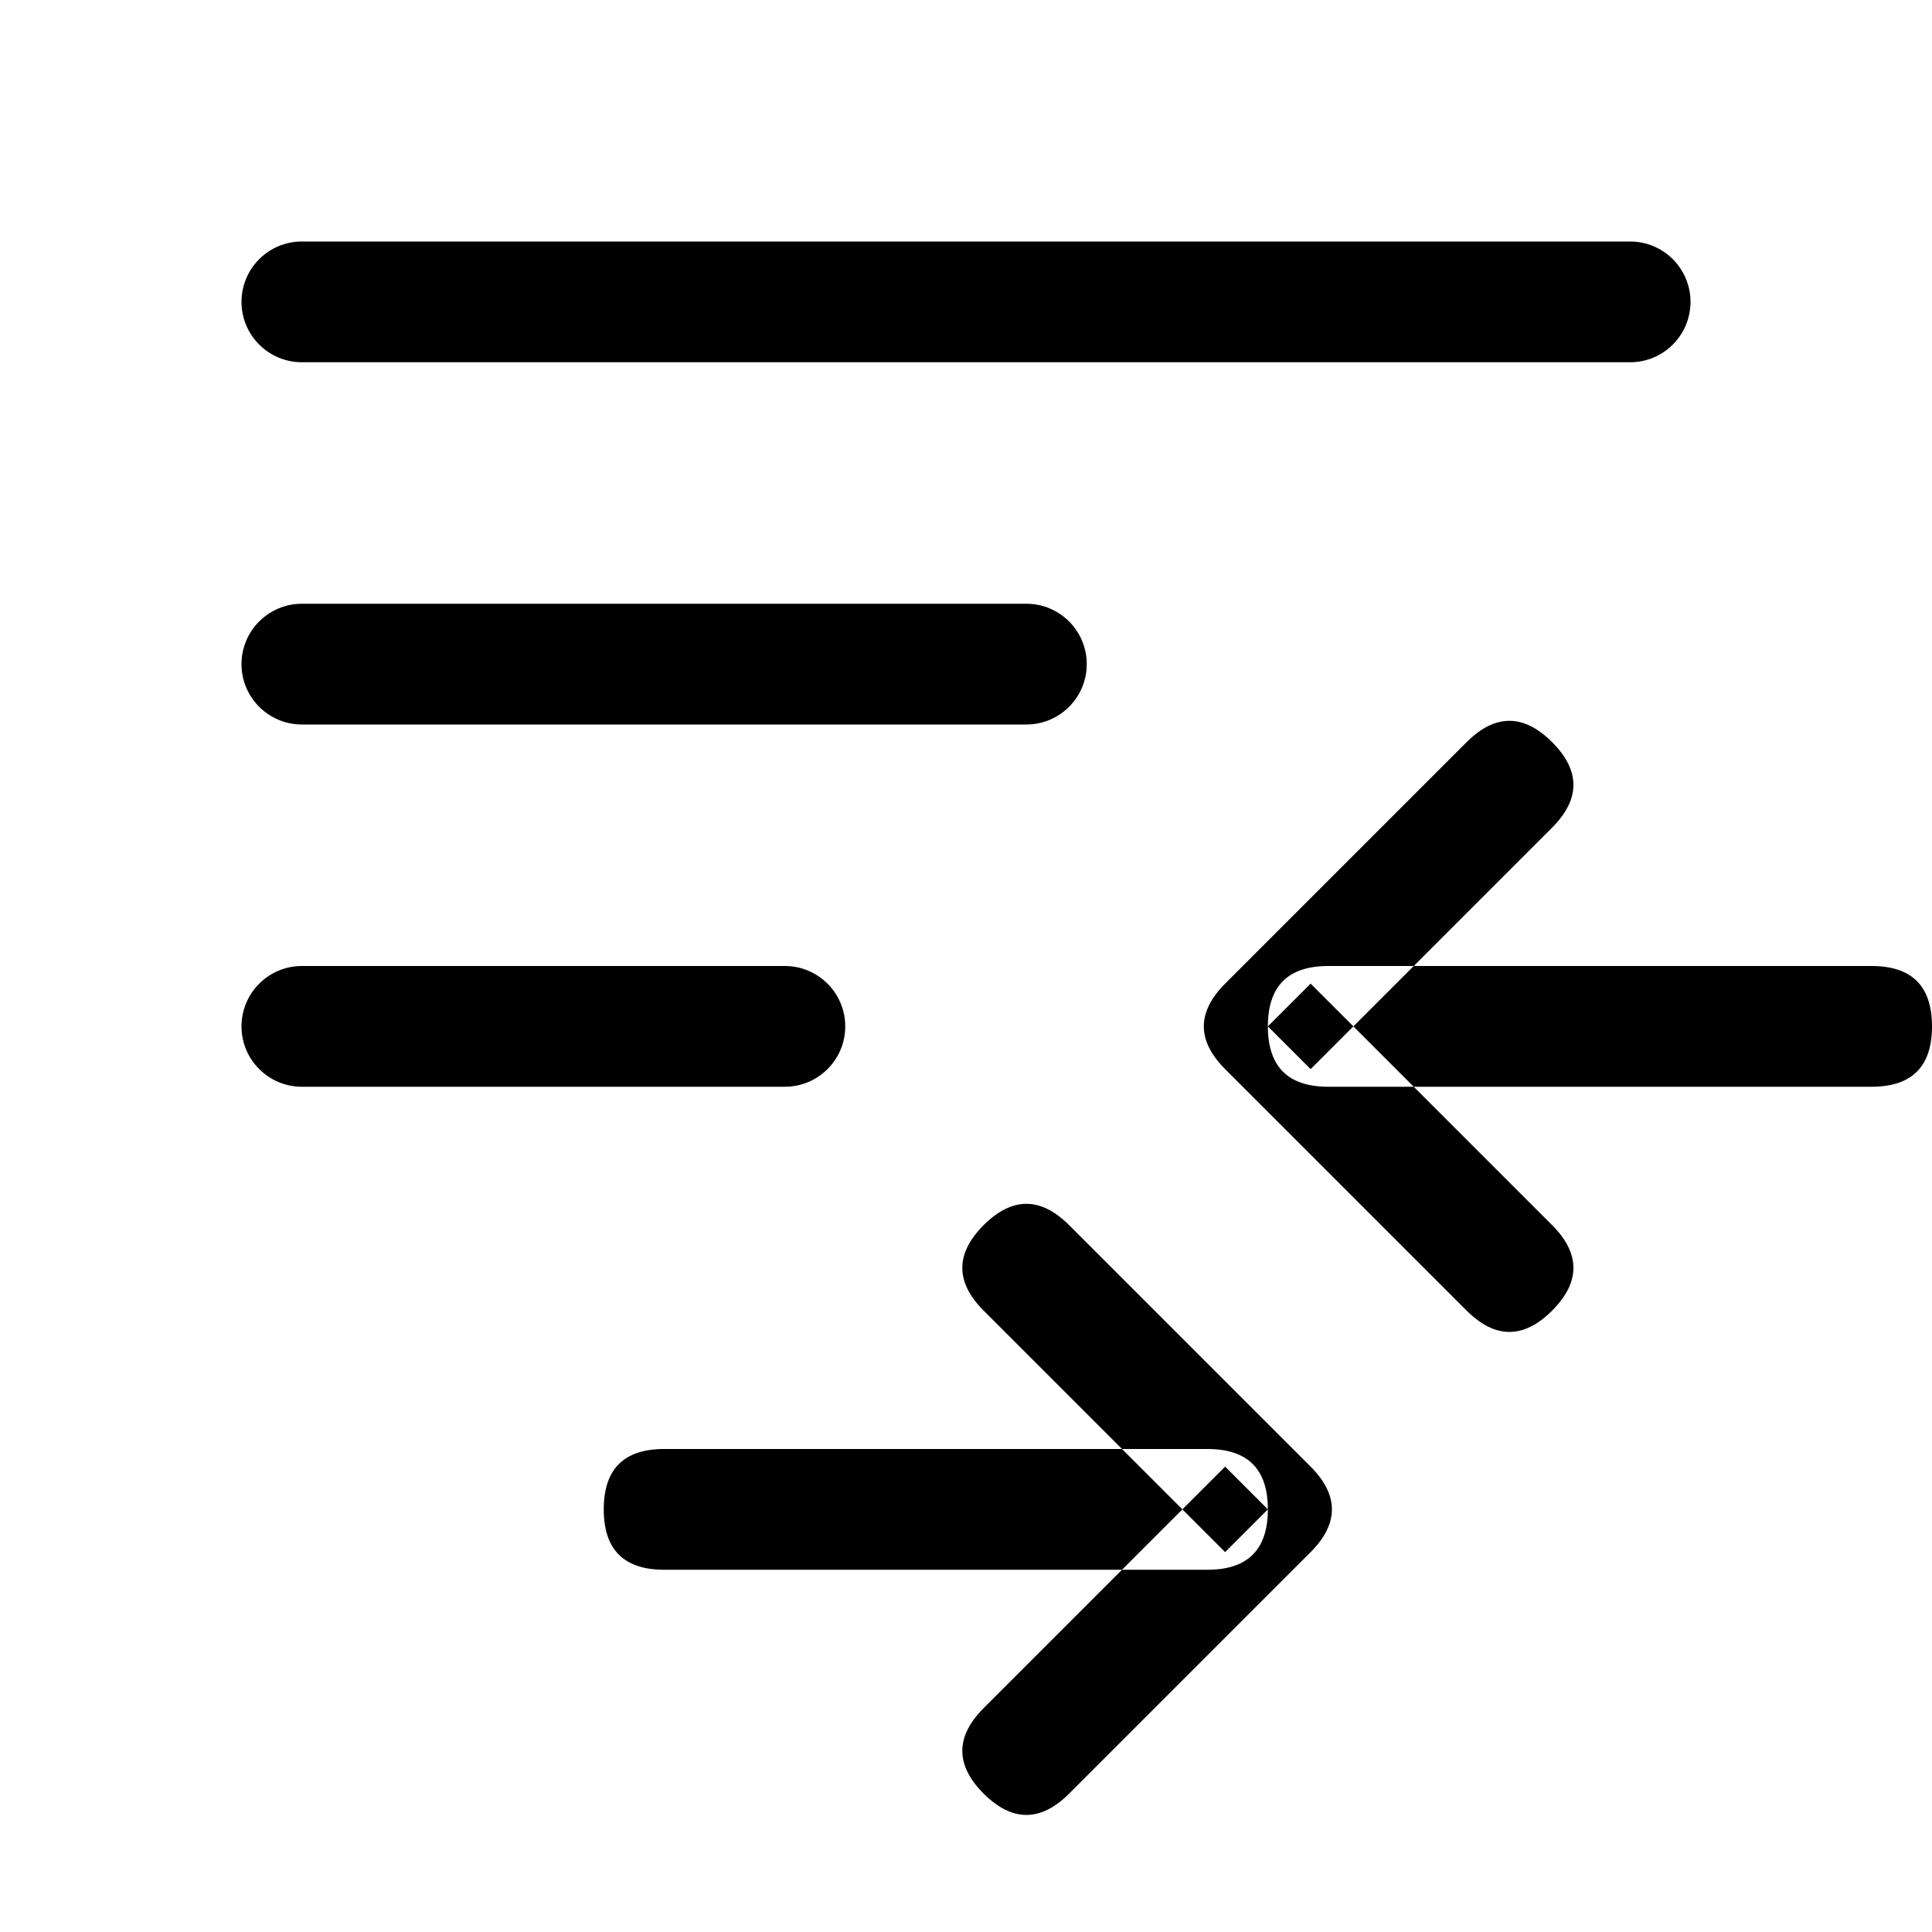
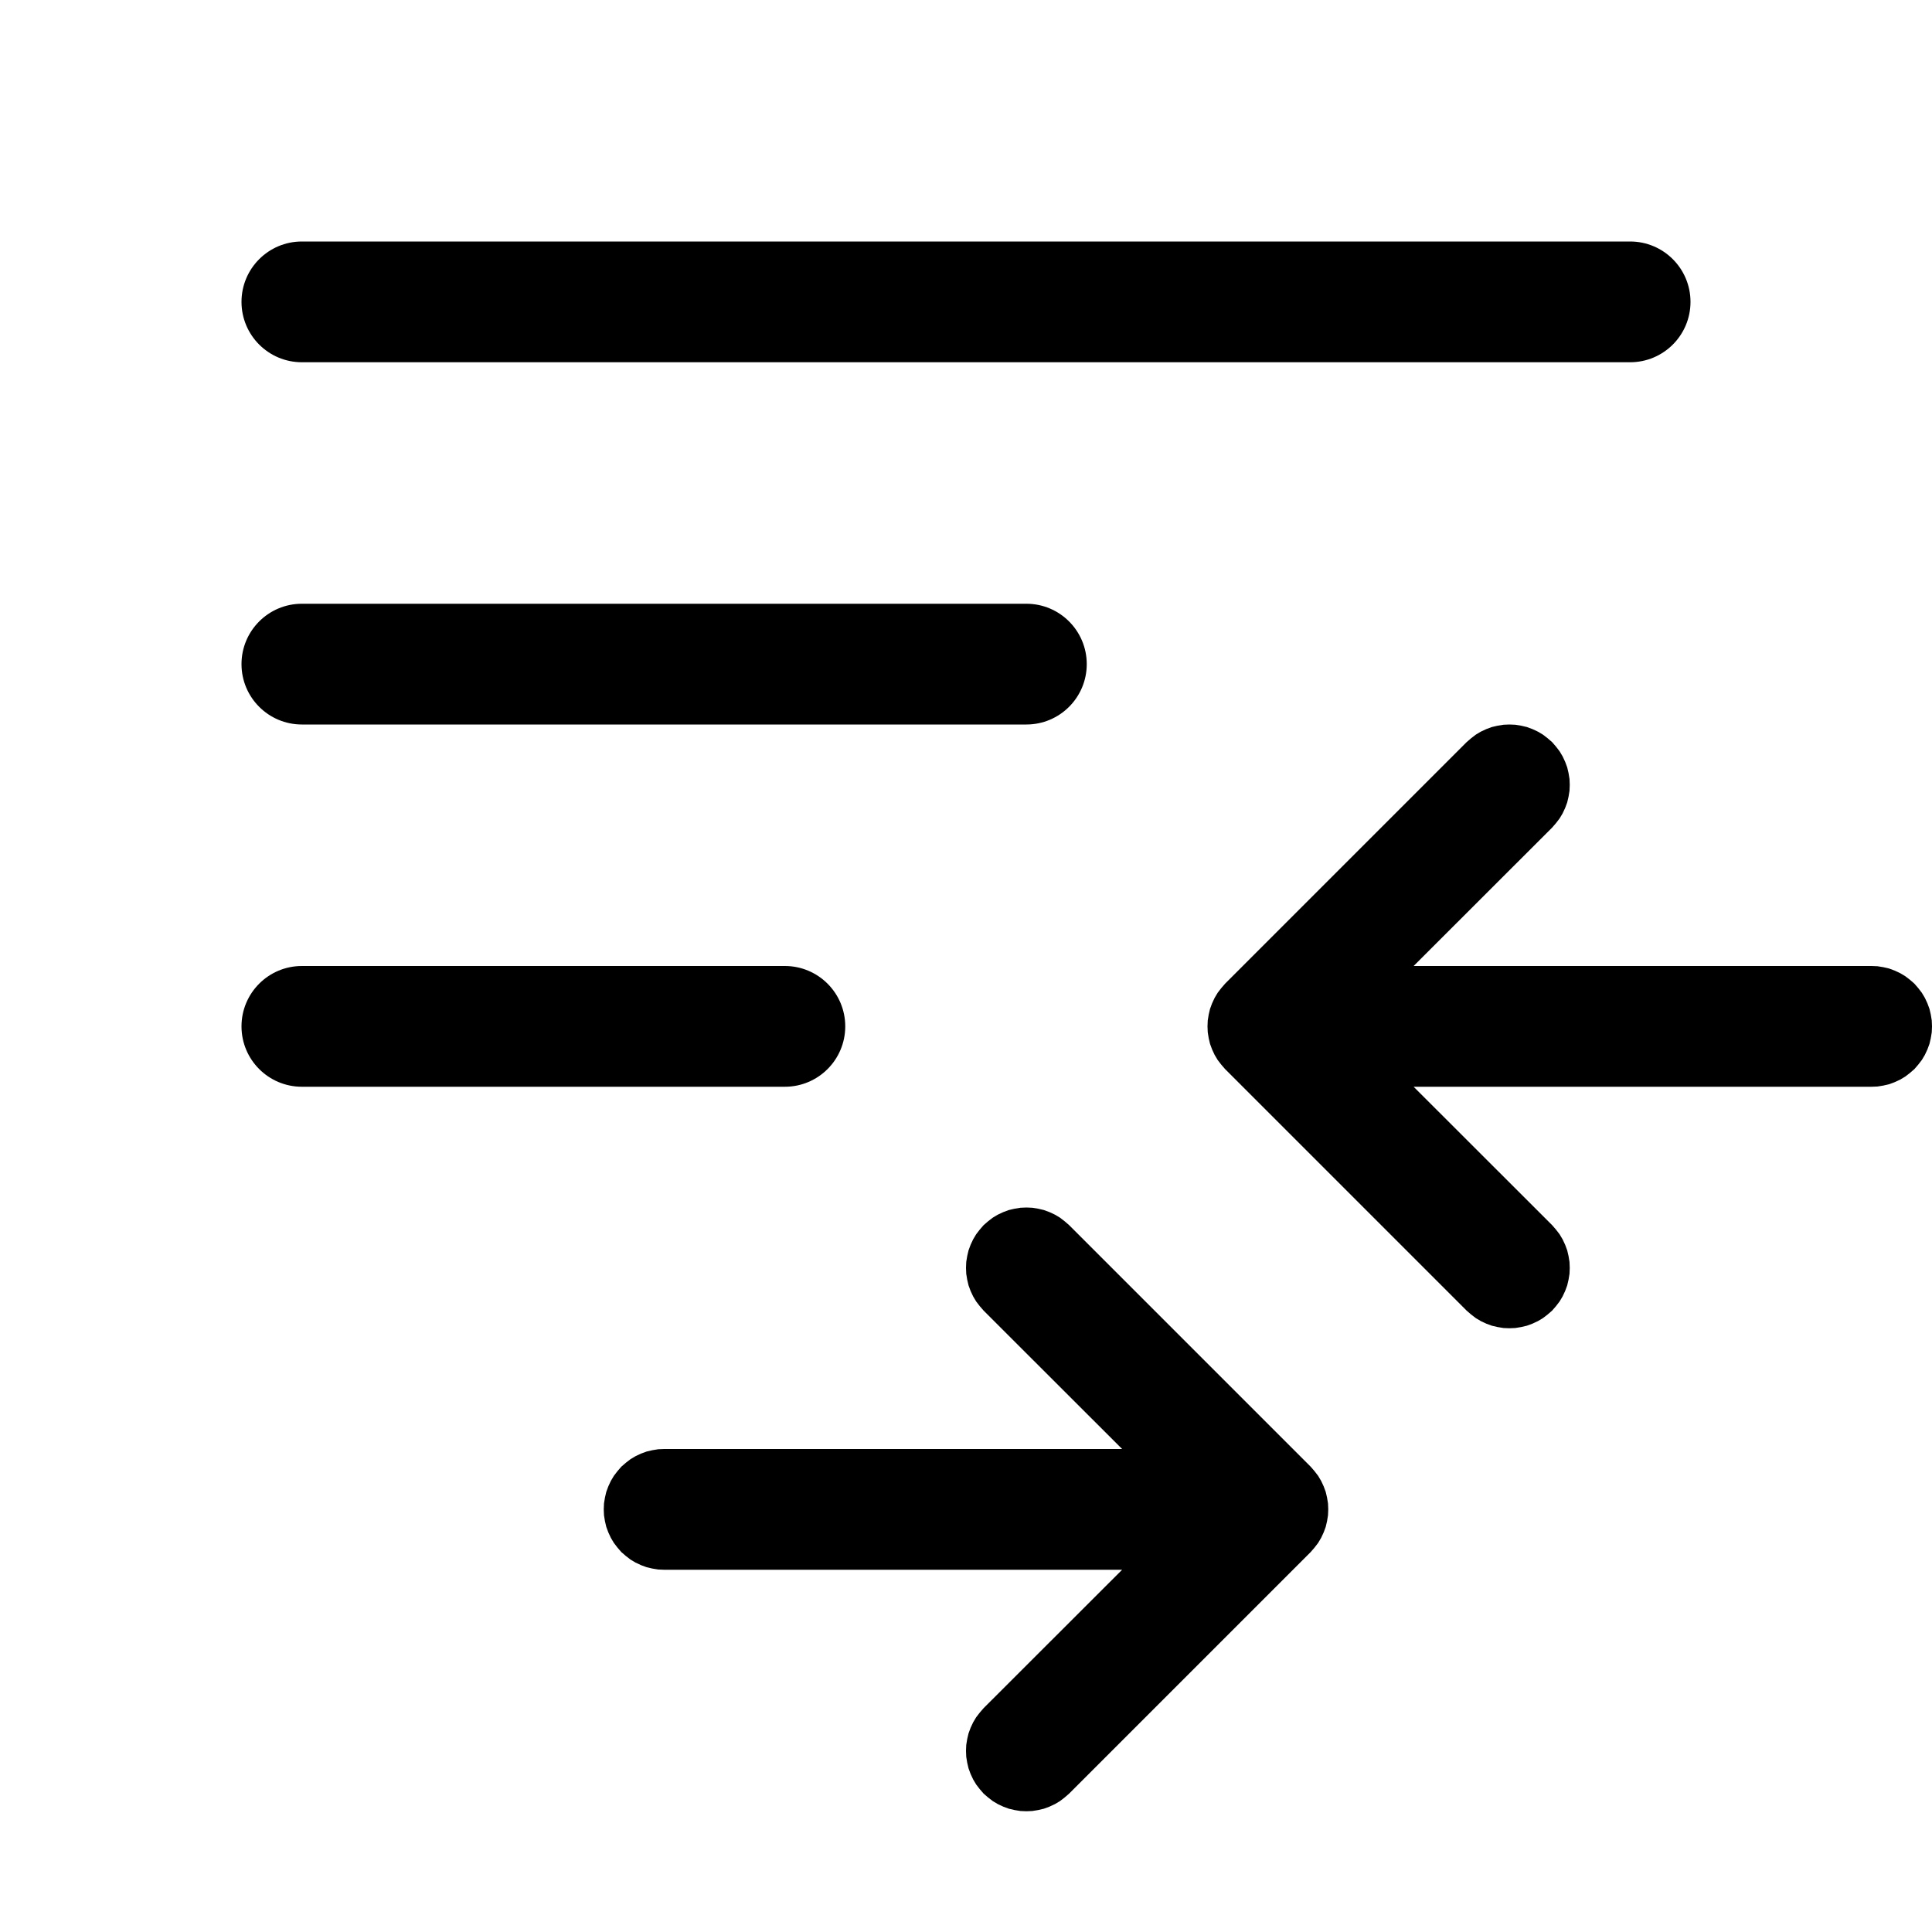
- <svg xmlns="http://www.w3.org/2000/svg" viewBox="0 0 16 16">
-   <path d="M2.5,5 L8.5,5 C8.776,5 9,5.224 9,5.5 L9,5.5 C9,5.776 8.776,6 8.5,6 L2.5,6 C2.224,6 2,5.776 2,5.5 L2,5.5 C2,5.224 2.224,5 2.5,5 Z M2.5,8 L6.5,8 C6.776,8 7,8.224 7,8.5 L7,8.5 C7,8.776 6.776,9 6.5,9 L2.5,9 C2.224,9 2,8.776 2,8.5 L2,8.5 C2,8.224 2.224,8 2.5,8 Z M2.5,2 L13.5,2 C13.776,2 14,2.224 14,2.5 L14,2.5 C14,2.776 13.776,3 13.5,3 L2.5,3 C2.224,3 2,2.776 2,2.5 L2,2.5 C2,2.224 2.224,2 2.5,2 Z M8.146,14.146 L10.146,12.146 L10.5,12.5 L10.146,12.854 L8.146,10.854 Q7.793,10.5 8.146,10.146 Q8.5,9.793 8.854,10.146 L10.854,12.146 Q11.207,12.5 10.854,12.854 L8.854,14.854 Q8.5,15.207 8.146,14.854 Q7.793,14.5 8.146,14.146 Z M5.5,12 L10,12 Q10.5,12 10.5,12.5 Q10.5,13 10,13 L5.5,13 Q5,13 5,12.5 Q5,12 5.5,12 Z M12.146,10.854 L10.146,8.854 Q9.793,8.5 10.146,8.146 L12.146,6.146 Q12.5,5.793 12.854,6.146 Q13.207,6.5 12.854,6.854 L10.854,8.854 L10.5,8.5 L10.854,8.146 L12.854,10.146 Q13.207,10.5 12.854,10.854 Q12.5,11.207 12.146,10.854 Z M15.5,9 L11,9 Q10.5,9 10.5,8.5 Q10.5,8 11,8 L15.5,8 Q16,8 16,8.5 Q16,9 15.5,9 Z" fill="#000000" fill-rule="evenodd" />
+ <svg xmlns="http://www.w3.org/2000/svg" width="16" height="16" viewBox="0 0 16 16" fill="none">
+   <path d="M2.5 5.0H8.5A0.5 0.5 0 0 1 9.0 5.5V5.5A0.5 0.5 0 0 1 8.5 6.0H2.5A0.5 0.5 0 0 1 2.0 5.5V5.5A0.5 0.5 0 0 1 2.5 5.0Z" fill="#000000" />
+   <path d="M2.5 8.0H6.5A0.5 0.5 0 0 1 7.0 8.5V8.5A0.5 0.5 0 0 1 6.5 9.0H2.5A0.5 0.5 0 0 1 2.0 8.5V8.5A0.5 0.5 0 0 1 2.5 8.0Z" fill="#000000" />
+   <path d="M2.5 2.0H13.5A0.5 0.5 0 0 1 14.0 2.5V2.5A0.5 0.5 0 0 1 13.5 3.0H2.5A0.5 0.5 0 0 1 2.0 2.5V2.5A0.5 0.5 0 0 1 2.5 2.0Z" fill="#000000" />
+   <path d="M12.886 6.817L12.916 6.778L12.941 6.736L12.962 6.691L12.979 6.645L12.99 6.598L12.998 6.549L13 6.5L12.998 6.451L12.99 6.402L12.979 6.355L12.962 6.309L12.941 6.264L12.916 6.222L12.886 6.183L12.854 6.146L12.817 6.114L12.778 6.084L12.736 6.059L12.691 6.038L12.645 6.021L12.598 6.01L12.549 6.002L12.5 6L12.451 6.002L12.402 6.01L12.355 6.021L12.309 6.038L12.264 6.059L12.222 6.084L12.183 6.114L12.146 6.146L10.146 8.146L10.114 8.183L10.084 8.222L10.059 8.264L10.038 8.309L10.021 8.355L10.01 8.402L10.002 8.451L10 8.5L10.002 8.549L10.01 8.598L10.021 8.645L10.038 8.691L10.059 8.736L10.084 8.778L10.114 8.817L10.146 8.854L12.146 10.854L12.183 10.886L12.222 10.916L12.264 10.941L12.309 10.962L12.355 10.979L12.402 10.99L12.451 10.998L12.5 11L12.549 10.998L12.598 10.99L12.645 10.979L12.691 10.962L12.736 10.941L12.778 10.916L12.817 10.886L12.854 10.854L12.886 10.817L12.916 10.778L12.941 10.736L12.962 10.691L12.979 10.645L12.99 10.598L12.998 10.549L13 10.5L12.998 10.451L12.99 10.402L12.979 10.355L12.962 10.309L12.941 10.264L12.916 10.222L12.886 10.183L12.854 10.146L11.707 9L15.5 9L15.549 8.998L15.598 8.99L15.645 8.979L15.691 8.962L15.736 8.941L15.778 8.916L15.817 8.886L15.854 8.854L15.886 8.817L15.916 8.778L15.941 8.736L15.962 8.691L15.979 8.645L15.99 8.598L15.998 8.549L16 8.5L15.998 8.451L15.99 8.402L15.979 8.355L15.962 8.309L15.941 8.264L15.916 8.222L15.886 8.183L15.854 8.146L15.817 8.114L15.778 8.084L15.736 8.059L15.691 8.038L15.645 8.021L15.598 8.01L15.549 8.002L15.5 8L11.707 8L12.854 6.854L12.886 6.817ZM5.451 12.002L5.402 12.01L5.355 12.021L5.309 12.038L5.264 12.059L5.222 12.084L5.183 12.114L5.146 12.146L5.114 12.183L5.084 12.222L5.059 12.264L5.038 12.309L5.021 12.355L5.01 12.402L5.002 12.451L5 12.5L5.002 12.549L5.01 12.598L5.021 12.645L5.038 12.691L5.059 12.736L5.084 12.778L5.114 12.817L5.146 12.854L5.183 12.886L5.222 12.916L5.264 12.941L5.309 12.962L5.355 12.979L5.402 12.99L5.451 12.998L5.5 13L9.293 13L8.146 14.146L8.114 14.183L8.084 14.222L8.059 14.264L8.038 14.309L8.021 14.355L8.01 14.402L8.002 14.451L8 14.5L8.002 14.549L8.01 14.598L8.021 14.645L8.038 14.691L8.059 14.736L8.084 14.778L8.114 14.817L8.146 14.854L8.183 14.886L8.222 14.916L8.264 14.941L8.309 14.962L8.355 14.979L8.402 14.99L8.451 14.998L8.5 15L8.549 14.998L8.598 14.99L8.645 14.979L8.691 14.962L8.736 14.941L8.778 14.916L8.817 14.886L8.854 14.854L10.854 12.854L10.886 12.817L10.916 12.778L10.941 12.736L10.962 12.691L10.979 12.645L10.99 12.598L10.998 12.549L11 12.5L10.998 12.451L10.99 12.402L10.979 12.355L10.962 12.309L10.941 12.264L10.916 12.222L10.886 12.183L10.854 12.146L8.854 10.146L8.817 10.114L8.778 10.084L8.736 10.059L8.691 10.038L8.645 10.021L8.598 10.01L8.549 10.002L8.5 10L8.451 10.002L8.402 10.01L8.355 10.021L8.309 10.038L8.264 10.059L8.222 10.084L8.183 10.114L8.146 10.146L8.114 10.183L8.084 10.222L8.059 10.264L8.038 10.309L8.021 10.355L8.01 10.402L8.002 10.451L8 10.5L8.002 10.549L8.01 10.598L8.021 10.645L8.038 10.691L8.059 10.736L8.084 10.778L8.114 10.817L8.146 10.854L9.293 12L5.5 12L5.451 12.002Z" fill="#000000" />
</svg>
